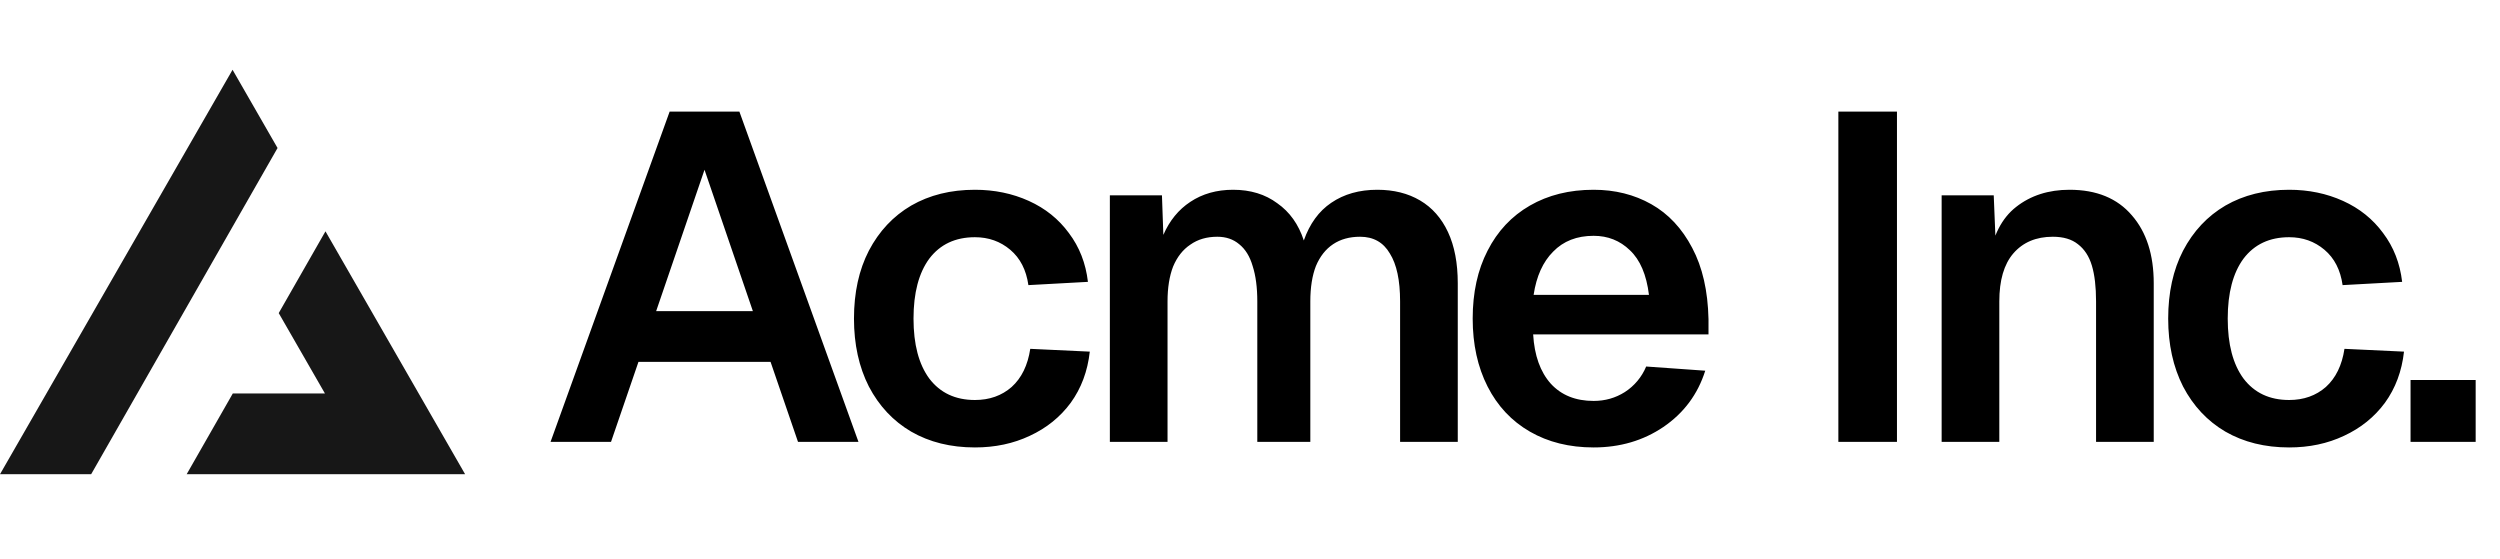
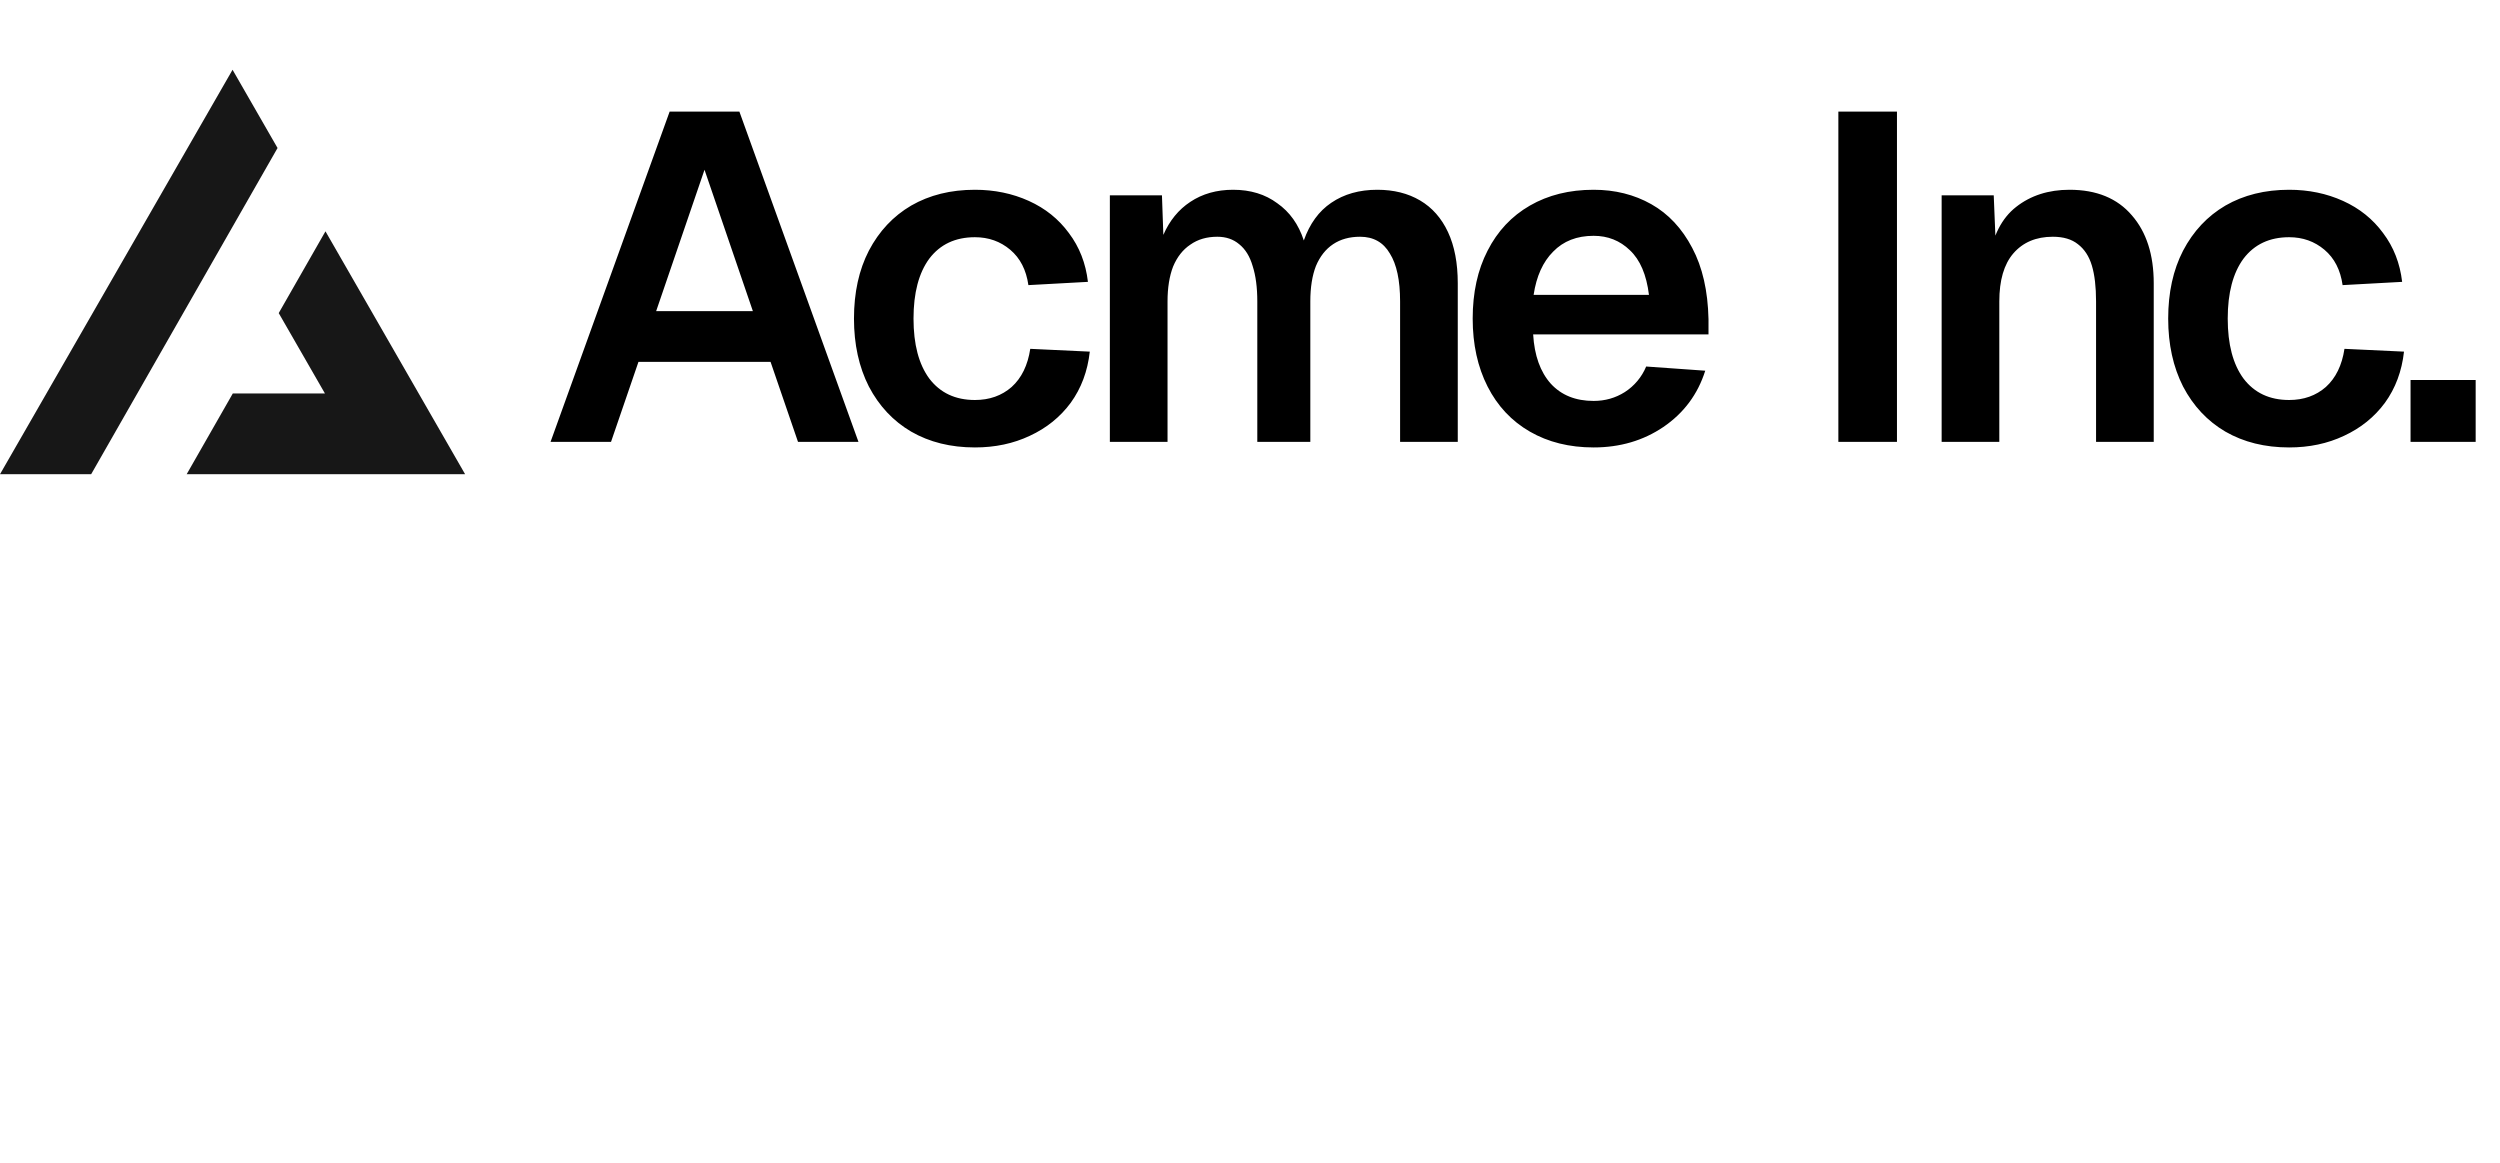
- <svg xmlns="http://www.w3.org/2000/svg" width="215" height="48" fill="none">
+ <svg xmlns="http://www.w3.org/2000/svg" width="215" height="100" fill="none">
  <path fill="#000" d="M57.588 9.6h6L73.828 38h-5.2l-2.36-6.88h-11.36L52.548 38h-5.2l10.24-28.4Zm7.16 17.16-4.16-12.16-4.16 12.16h8.32Zm23.694-2.24c-.186-1.307-.706-2.32-1.56-3.04-.853-.72-1.866-1.08-3.04-1.08-1.68 0-2.986.613-3.92 1.84-.906 1.227-1.36 2.947-1.36 5.16s.454 3.933 1.36 5.16c.934 1.227 2.24 1.84 3.92 1.84 1.254 0 2.307-.373 3.16-1.12.854-.773 1.387-1.867 1.6-3.28l5.12.24c-.186 1.68-.733 3.147-1.64 4.4-.906 1.227-2.08 2.173-3.52 2.84-1.413.667-2.986 1-4.72 1-2.08 0-3.906-.453-5.48-1.36-1.546-.907-2.76-2.2-3.64-3.88-.853-1.68-1.28-3.627-1.28-5.84 0-2.24.427-4.187 1.28-5.84.88-1.68 2.094-2.973 3.64-3.88 1.574-.907 3.4-1.36 5.48-1.36 1.68 0 3.227.32 4.64.96 1.414.64 2.56 1.56 3.44 2.76.907 1.2 1.454 2.6 1.64 4.2l-5.12.28Zm11.486-7.72.12 3.4c.534-1.227 1.307-2.173 2.32-2.84 1.04-.693 2.267-1.04 3.68-1.04 1.494 0 2.76.387 3.8 1.16 1.067.747 1.827 1.813 2.28 3.2.507-1.44 1.294-2.52 2.36-3.24 1.094-.747 2.414-1.12 3.96-1.12 1.414 0 2.64.307 3.68.92s1.84 1.52 2.4 2.72c.56 1.2.84 2.667.84 4.4V38h-4.96V25.92c0-1.813-.293-3.187-.88-4.12-.56-.96-1.413-1.44-2.56-1.44-.906 0-1.68.213-2.32.64-.64.427-1.133 1.053-1.48 1.88-.32.827-.48 1.84-.48 3.04V38h-4.56V25.92c0-1.2-.133-2.213-.4-3.04-.24-.827-.626-1.453-1.16-1.88-.506-.427-1.133-.64-1.88-.64-.906 0-1.68.227-2.32.68-.64.427-1.133 1.053-1.48 1.88-.32.827-.48 1.827-.48 3V38h-4.96V16.8h4.48Zm26.723 10.6c0-2.24.427-4.187 1.28-5.84.854-1.68 2.067-2.973 3.64-3.88 1.574-.907 3.4-1.36 5.48-1.36 1.84 0 3.494.413 4.96 1.24 1.467.827 2.64 2.08 3.52 3.76.88 1.653 1.347 3.693 1.4 6.12v1.32h-15.08c.107 1.813.614 3.227 1.52 4.24.907.987 2.134 1.48 3.68 1.48.987 0 1.88-.253 2.68-.76a4.803 4.803 0 0 0 1.84-2.2l5.08.36c-.64 2.027-1.84 3.64-3.6 4.84-1.733 1.173-3.733 1.76-6 1.76-2.08 0-3.906-.453-5.48-1.36-1.573-.907-2.786-2.2-3.64-3.88-.853-1.68-1.28-3.627-1.28-5.84Zm15.16-2.04c-.213-1.733-.76-3.013-1.64-3.84-.853-.827-1.893-1.24-3.12-1.24-1.44 0-2.6.453-3.48 1.36-.88.88-1.44 2.12-1.68 3.72h9.92ZM163.139 9.6V38h-5.04V9.6h5.04Zm8.322 7.2.24 5.88-.64-.36c.32-2.053 1.094-3.56 2.32-4.52 1.254-.987 2.787-1.48 4.6-1.48 2.32 0 4.107.733 5.36 2.2 1.254 1.44 1.88 3.387 1.88 5.84V38h-4.96V25.92c0-1.253-.12-2.28-.36-3.08-.24-.8-.64-1.413-1.2-1.84-.533-.427-1.253-.64-2.16-.64-1.44 0-2.573.48-3.4 1.44-.8.933-1.2 2.307-1.2 4.12V38h-4.96V16.8h4.48Zm30.003 7.72c-.186-1.307-.706-2.32-1.56-3.04-.853-.72-1.866-1.08-3.04-1.08-1.68 0-2.986.613-3.92 1.84-.906 1.227-1.36 2.947-1.36 5.16s.454 3.933 1.36 5.16c.934 1.227 2.24 1.84 3.92 1.84 1.254 0 2.307-.373 3.16-1.12.854-.773 1.387-1.867 1.6-3.28l5.12.24c-.186 1.68-.733 3.147-1.64 4.4-.906 1.227-2.08 2.173-3.52 2.84-1.413.667-2.986 1-4.72 1-2.08 0-3.906-.453-5.48-1.36-1.546-.907-2.76-2.2-3.64-3.88-.853-1.68-1.28-3.627-1.28-5.84 0-2.24.427-4.187 1.28-5.84.88-1.68 2.094-2.973 3.64-3.88 1.574-.907 3.4-1.36 5.48-1.36 1.68 0 3.227.32 4.64.96 1.414.64 2.56 1.56 3.44 2.76.907 1.2 1.454 2.6 1.64 4.2l-5.12.28Zm11.443 8.16V38h-5.6v-5.32h5.6Z" />
  <path fill="#171717" fill-rule="evenodd" d="m7.839 40.783 16.03-28.054L20 6 0 40.783h7.839Zm8.214 0H40L27.99 19.894l-4.02 7.032 3.976 6.914H20.02l-3.967 6.943Z" clip-rule="evenodd" />
</svg>
